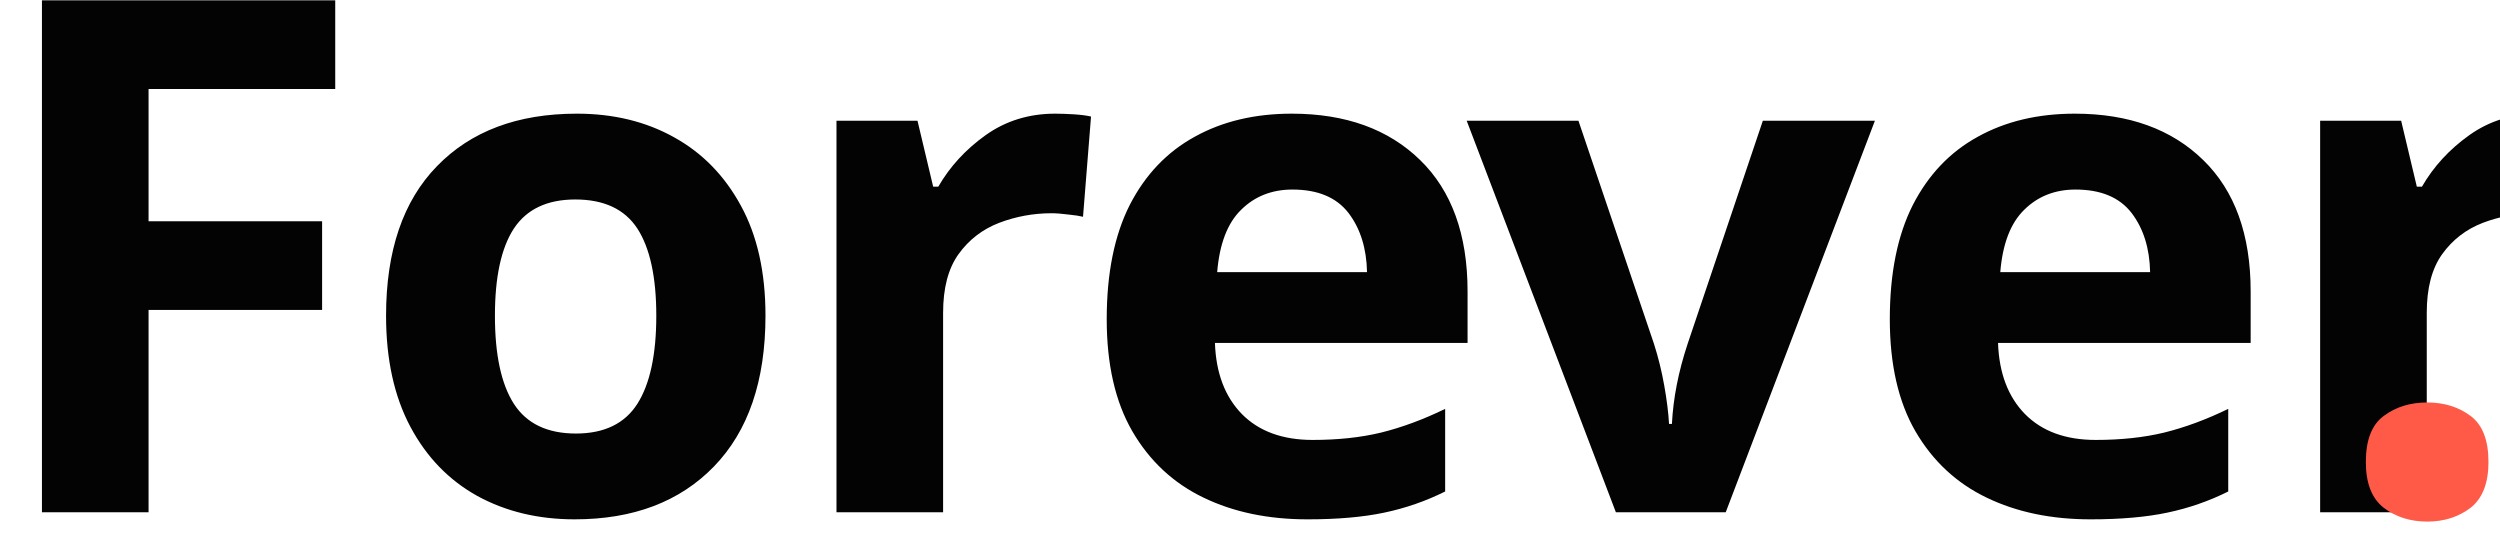
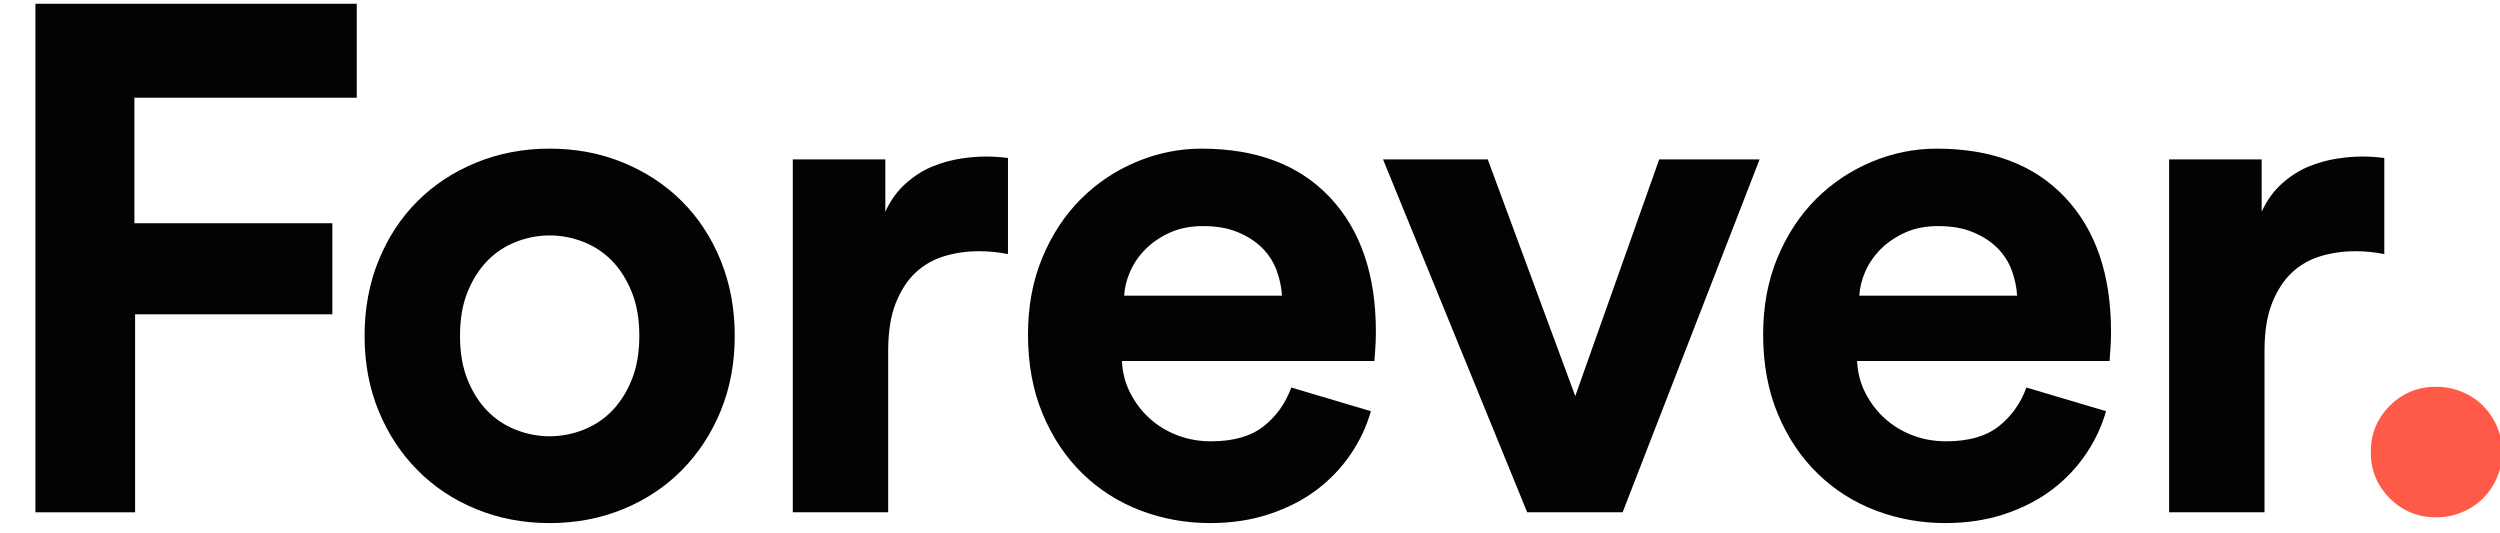
- <svg xmlns="http://www.w3.org/2000/svg" width="122px" height="26px" viewBox="0 0 122 26" version="1.1">
-   <defs />
-   <g id="Page-1" stroke="none" stroke-width="1" fill="none" fill-rule="evenodd" font-size="35" font-family="CircularAir-Bold, Circular Air" letter-spacing="-0.844" font-weight="bold">
+ <svg xmlns="http://www.w3.org/2000/svg" version="1.1" id="Calque_1" x="0px" y="0px" width="122px" height="26px" viewBox="0 0 122 26" enable-background="new 0 0 122 26" xml:space="preserve">
+   <g id="Page-1">
    <g id="Desktop-HD-Copy-2" transform="translate(-50, -36)">
-       <text id="Forever.">
-         <tspan x="48.892" y="61" fill="#030303">Forever</tspan>
-         <tspan x="163.454" y="61" letter-spacing="-1.231" fill="#FF5A48">.</tspan>
-       </text>
+       <g enable-background="new    ">
+         <path fill="#030303" d="M51.728,36.183h15.682v4.585H56.559v6.126h9.66v4.445h-9.626V61h-4.865V36.183z" />
+         <path fill="#030303" d="M80.411,43.936c1.108,0.455,2.065,1.085,2.87,1.891c0.806,0.805,1.436,1.768,1.891,2.888     s0.683,2.345,0.683,3.675s-0.228,2.55-0.683,3.658s-1.085,2.071-1.891,2.888c-0.805,0.817-1.762,1.453-2.87,1.908     s-2.305,0.683-3.588,0.683s-2.479-0.228-3.588-0.683s-2.065-1.091-2.87-1.908c-0.805-0.816-1.436-1.779-1.891-2.888     s-0.683-2.328-0.683-3.658s0.228-2.555,0.683-3.675s1.086-2.083,1.891-2.888c0.805-0.806,1.762-1.436,2.87-1.891     s2.305-0.683,3.588-0.683S79.303,43.48,80.411,43.936z M78.469,56.975c0.536-0.21,1.003-0.52,1.4-0.928     c0.396-0.408,0.717-0.916,0.962-1.522s0.368-1.318,0.368-2.136c0-0.816-0.123-1.528-0.368-2.135s-0.565-1.114-0.962-1.522     c-0.397-0.408-0.864-0.718-1.4-0.928c-0.537-0.21-1.085-0.315-1.646-0.315c-0.56,0-1.108,0.105-1.646,0.315     c-0.536,0.21-1.003,0.52-1.399,0.928c-0.397,0.408-0.718,0.916-0.963,1.522s-0.367,1.318-0.367,2.135     c0,0.817,0.122,1.529,0.367,2.136s0.565,1.114,0.963,1.522c0.396,0.408,0.863,0.718,1.399,0.928     c0.537,0.21,1.086,0.315,1.646,0.315C77.384,57.29,77.932,57.185,78.469,56.975z" />
+         <path fill="#030303" d="M97.789,48.259c-0.607,0-1.179,0.082-1.716,0.245c-0.536,0.163-1.003,0.432-1.4,0.805     c-0.396,0.374-0.717,0.869-0.962,1.488c-0.245,0.618-0.368,1.394-0.368,2.327V61h-4.655V43.778h4.516v2.555     c0.257-0.56,0.589-1.021,0.998-1.382c0.408-0.362,0.84-0.637,1.295-0.823s0.91-0.314,1.365-0.385s0.869-0.104,1.242-0.104     c0.187,0,0.367,0.005,0.543,0.017c0.175,0.012,0.355,0.029,0.542,0.053v4.69C98.722,48.306,98.255,48.259,97.789,48.259z" />
+         <path fill="#030303" d="M115.901,58.183c-0.455,0.665-1.01,1.242-1.663,1.732s-1.418,0.881-2.293,1.173     c-0.875,0.291-1.837,0.438-2.888,0.438c-1.189,0-2.321-0.204-3.396-0.613c-1.073-0.408-2.019-1.009-2.835-1.803     c-0.816-0.793-1.464-1.762-1.942-2.905c-0.479-1.143-0.718-2.438-0.718-3.885c0-1.377,0.233-2.626,0.7-3.746     s1.091-2.07,1.872-2.853c0.782-0.781,1.687-1.389,2.713-1.82c1.027-0.432,2.089-0.647,3.186-0.647     c2.684,0,4.772,0.794,6.266,2.381s2.24,3.769,2.24,6.545c0,0.327-0.012,0.637-0.035,0.928c-0.023,0.292-0.035,0.461-0.035,0.508     h-12.321c0.023,0.56,0.158,1.079,0.403,1.558s0.56,0.893,0.944,1.242c0.386,0.351,0.835,0.625,1.348,0.823     c0.514,0.198,1.062,0.297,1.646,0.297c1.097,0,1.954-0.244,2.573-0.734c0.618-0.49,1.067-1.12,1.348-1.891l3.885,1.155     C116.688,56.812,116.356,57.518,115.901,58.183z M112.296,49.187c-0.152-0.408-0.385-0.771-0.7-1.085     c-0.315-0.315-0.712-0.572-1.19-0.771s-1.044-0.298-1.697-0.298c-0.606,0-1.144,0.105-1.61,0.315s-0.863,0.479-1.19,0.805     c-0.326,0.327-0.577,0.688-0.752,1.085c-0.176,0.397-0.274,0.794-0.298,1.19h7.701C112.535,50.009,112.447,49.595,112.296,49.187     z" />
+         <path fill="#030303" d="M124.527,61l-7.035-17.222h5.11l4.271,11.551l4.096-11.551h4.9L129.184,61H124.527z" />
+         <path fill="#030303" d="M151.776,58.183c-0.455,0.665-1.01,1.242-1.663,1.732s-1.418,0.881-2.293,1.173     c-0.875,0.291-1.837,0.438-2.888,0.438c-1.189,0-2.321-0.204-3.396-0.613c-1.073-0.408-2.019-1.009-2.835-1.803     c-0.816-0.793-1.464-1.762-1.942-2.905c-0.479-1.143-0.718-2.438-0.718-3.885c0-1.377,0.233-2.626,0.7-3.746     s1.091-2.07,1.872-2.853c0.782-0.781,1.687-1.389,2.713-1.82c1.027-0.432,2.089-0.647,3.186-0.647     c2.684,0,4.772,0.794,6.266,2.381s2.24,3.769,2.24,6.545c0,0.327-0.012,0.637-0.035,0.928c-0.023,0.292-0.035,0.461-0.035,0.508     h-12.321c0.023,0.56,0.158,1.079,0.403,1.558s0.56,0.893,0.944,1.242c0.386,0.351,0.835,0.625,1.348,0.823     c0.514,0.198,1.062,0.297,1.646,0.297c1.097,0,1.954-0.244,2.573-0.734c0.618-0.49,1.067-1.12,1.348-1.891l3.885,1.155     C152.563,56.812,152.231,57.518,151.776,58.183z M148.171,49.187c-0.152-0.408-0.385-0.771-0.7-1.085     c-0.315-0.315-0.712-0.572-1.19-0.771s-1.044-0.298-1.697-0.298c-0.606,0-1.144,0.105-1.61,0.315s-0.863,0.479-1.19,0.805     c-0.326,0.327-0.577,0.688-0.752,1.085c-0.176,0.397-0.274,0.794-0.298,1.19h7.701C148.41,50.009,148.322,49.595,148.171,49.187z     " />
+         <path fill="#030303" d="M164.953,48.259c-0.606,0-1.179,0.082-1.715,0.245c-0.537,0.163-1.004,0.432-1.4,0.805     c-0.396,0.374-0.718,0.869-0.963,1.488c-0.245,0.618-0.367,1.394-0.367,2.327V61h-4.655V43.778h4.516v2.555     c0.256-0.56,0.589-1.021,0.997-1.382c0.408-0.362,0.84-0.637,1.295-0.823s0.91-0.314,1.365-0.385s0.869-0.104,1.243-0.104     c0.187,0,0.367,0.005,0.542,0.017s0.356,0.029,0.543,0.053v4.69C165.887,48.306,165.42,48.259,164.953,48.259z" />
+       </g>
+       <g enable-background="new    ">
+         <path fill="#FF5A48" d="M166.621,55.802c0.619-0.618,1.371-0.928,2.258-0.928c0.443,0,0.863,0.082,1.26,0.245     c0.397,0.164,0.742,0.391,1.033,0.683s0.52,0.63,0.683,1.016c0.163,0.385,0.245,0.799,0.245,1.242s-0.082,0.857-0.245,1.243     c-0.163,0.385-0.392,0.723-0.683,1.015s-0.636,0.52-1.033,0.683c-0.396,0.163-0.816,0.245-1.26,0.245     c-0.887,0-1.639-0.31-2.258-0.928c-0.618-0.618-0.928-1.371-0.928-2.258S166.003,56.42,166.621,55.802z" />
+       </g>
    </g>
  </g>
</svg>
